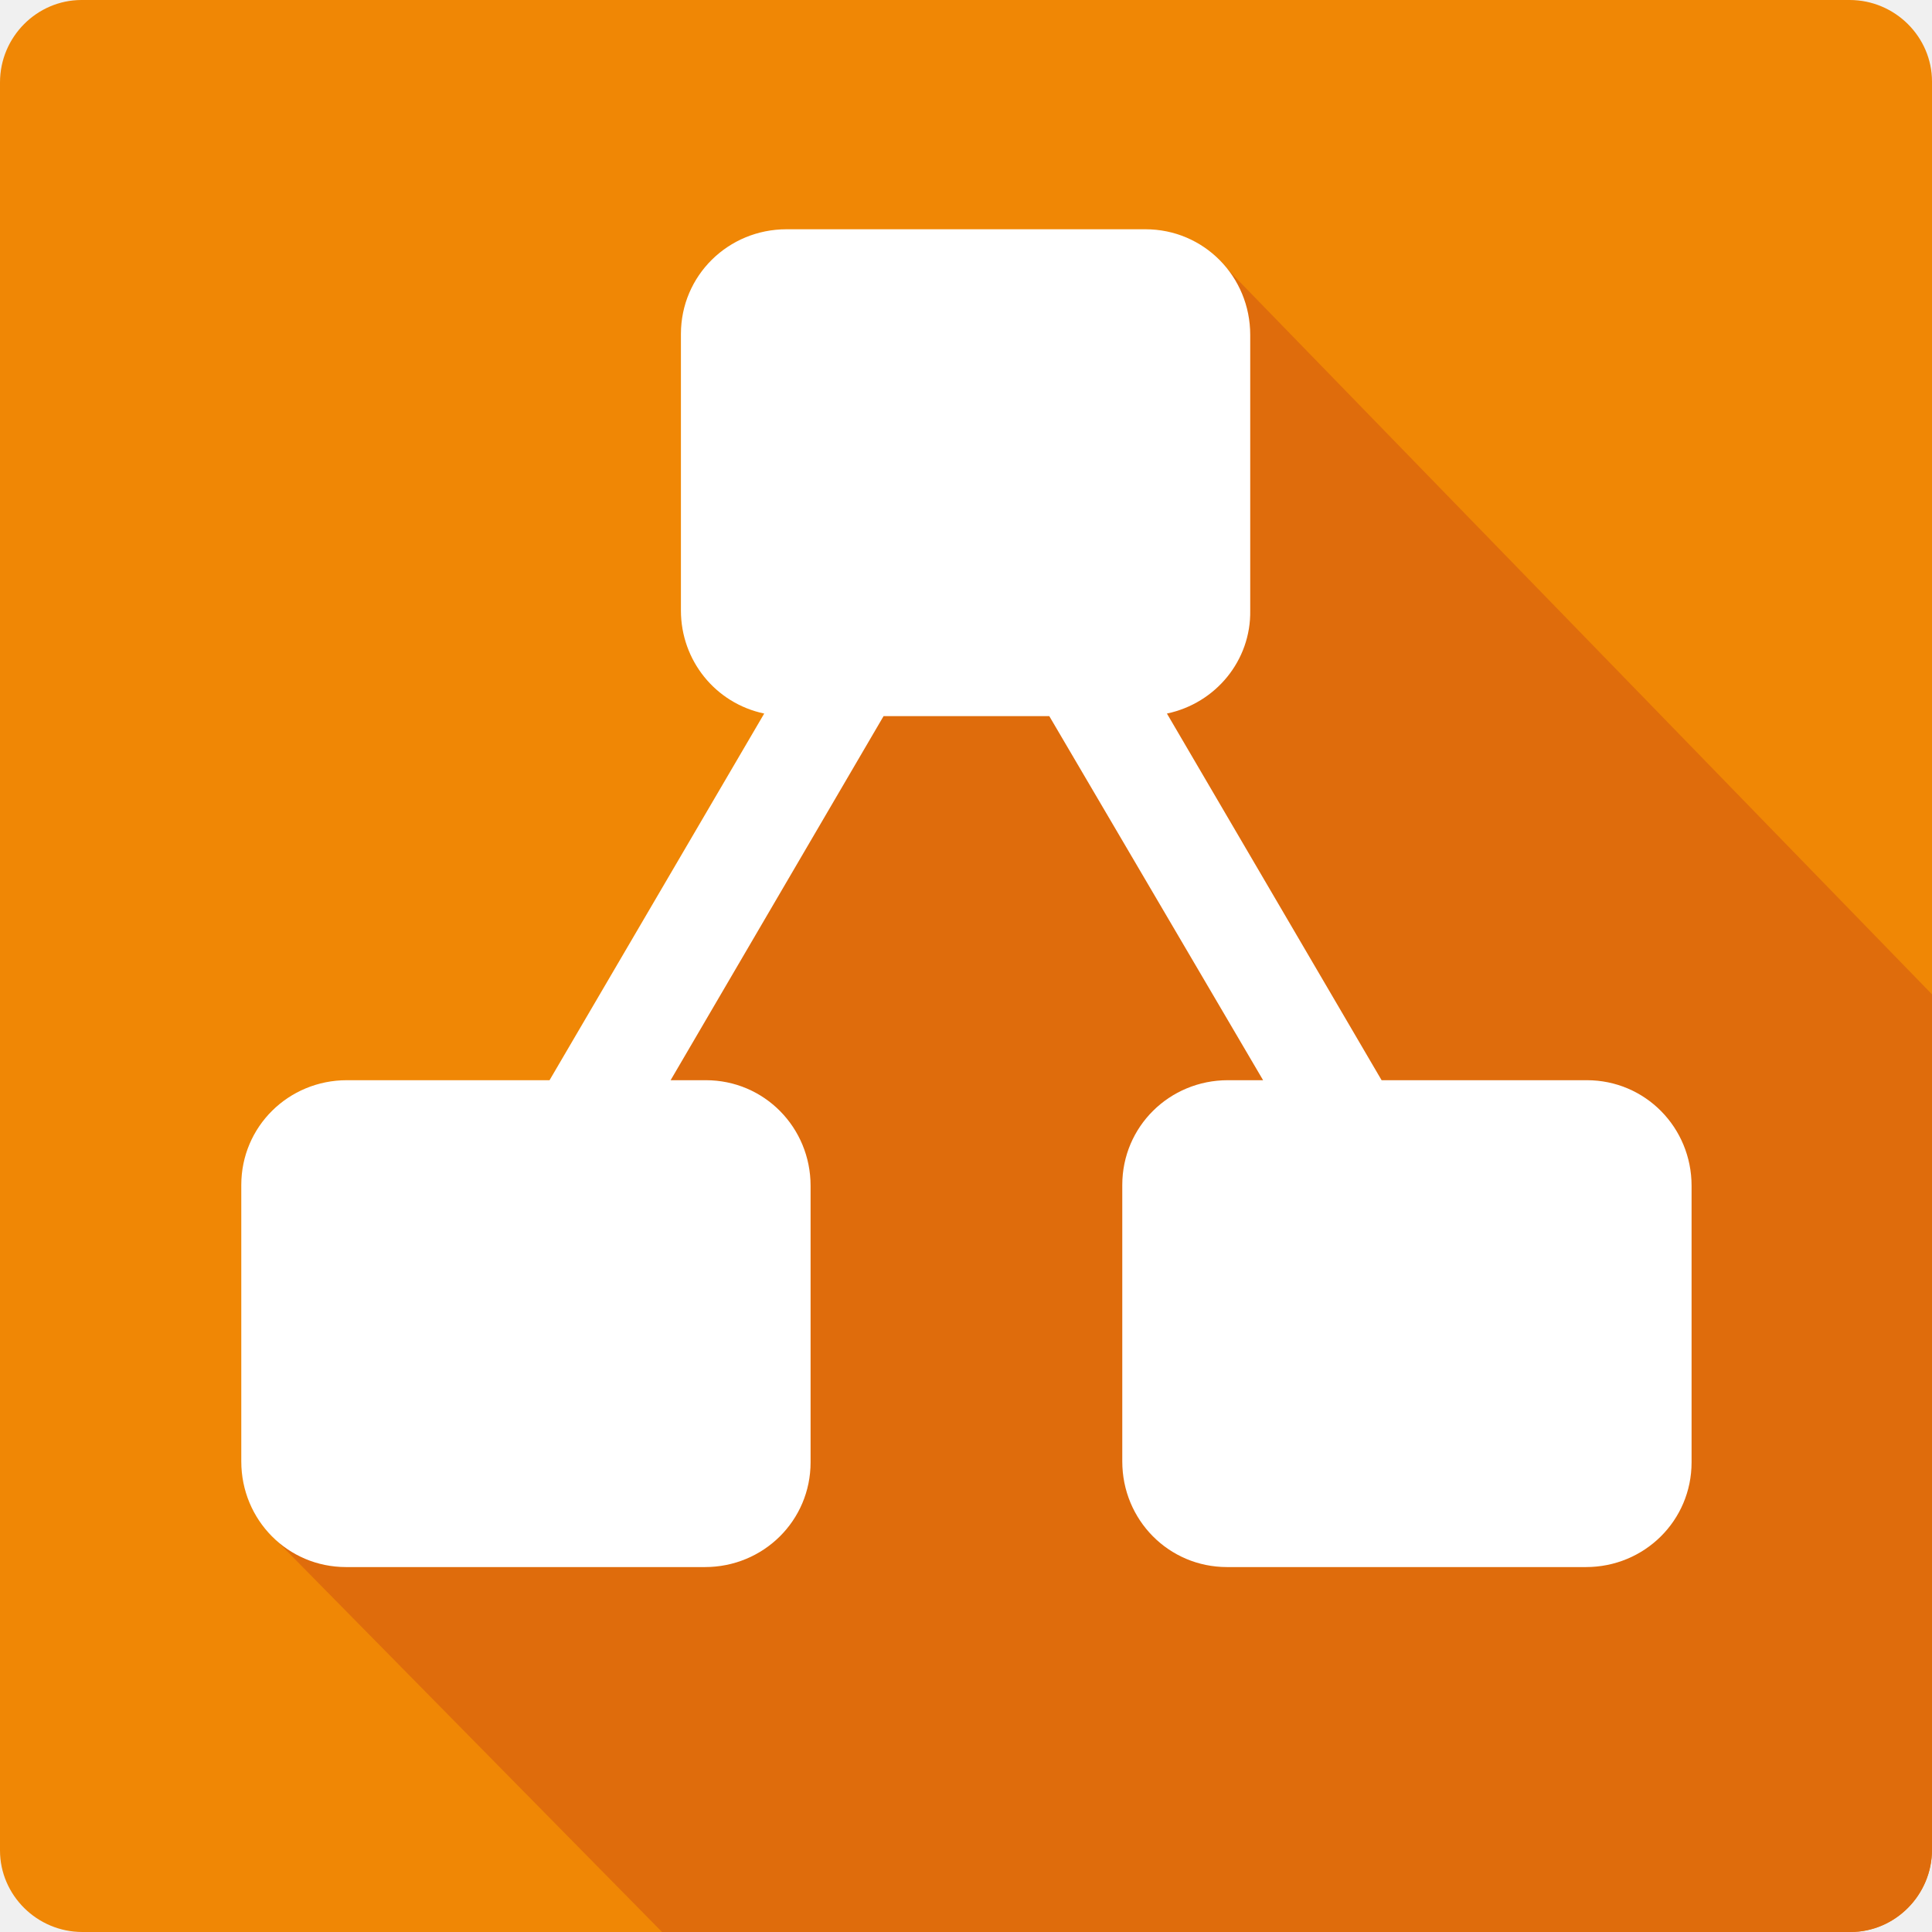
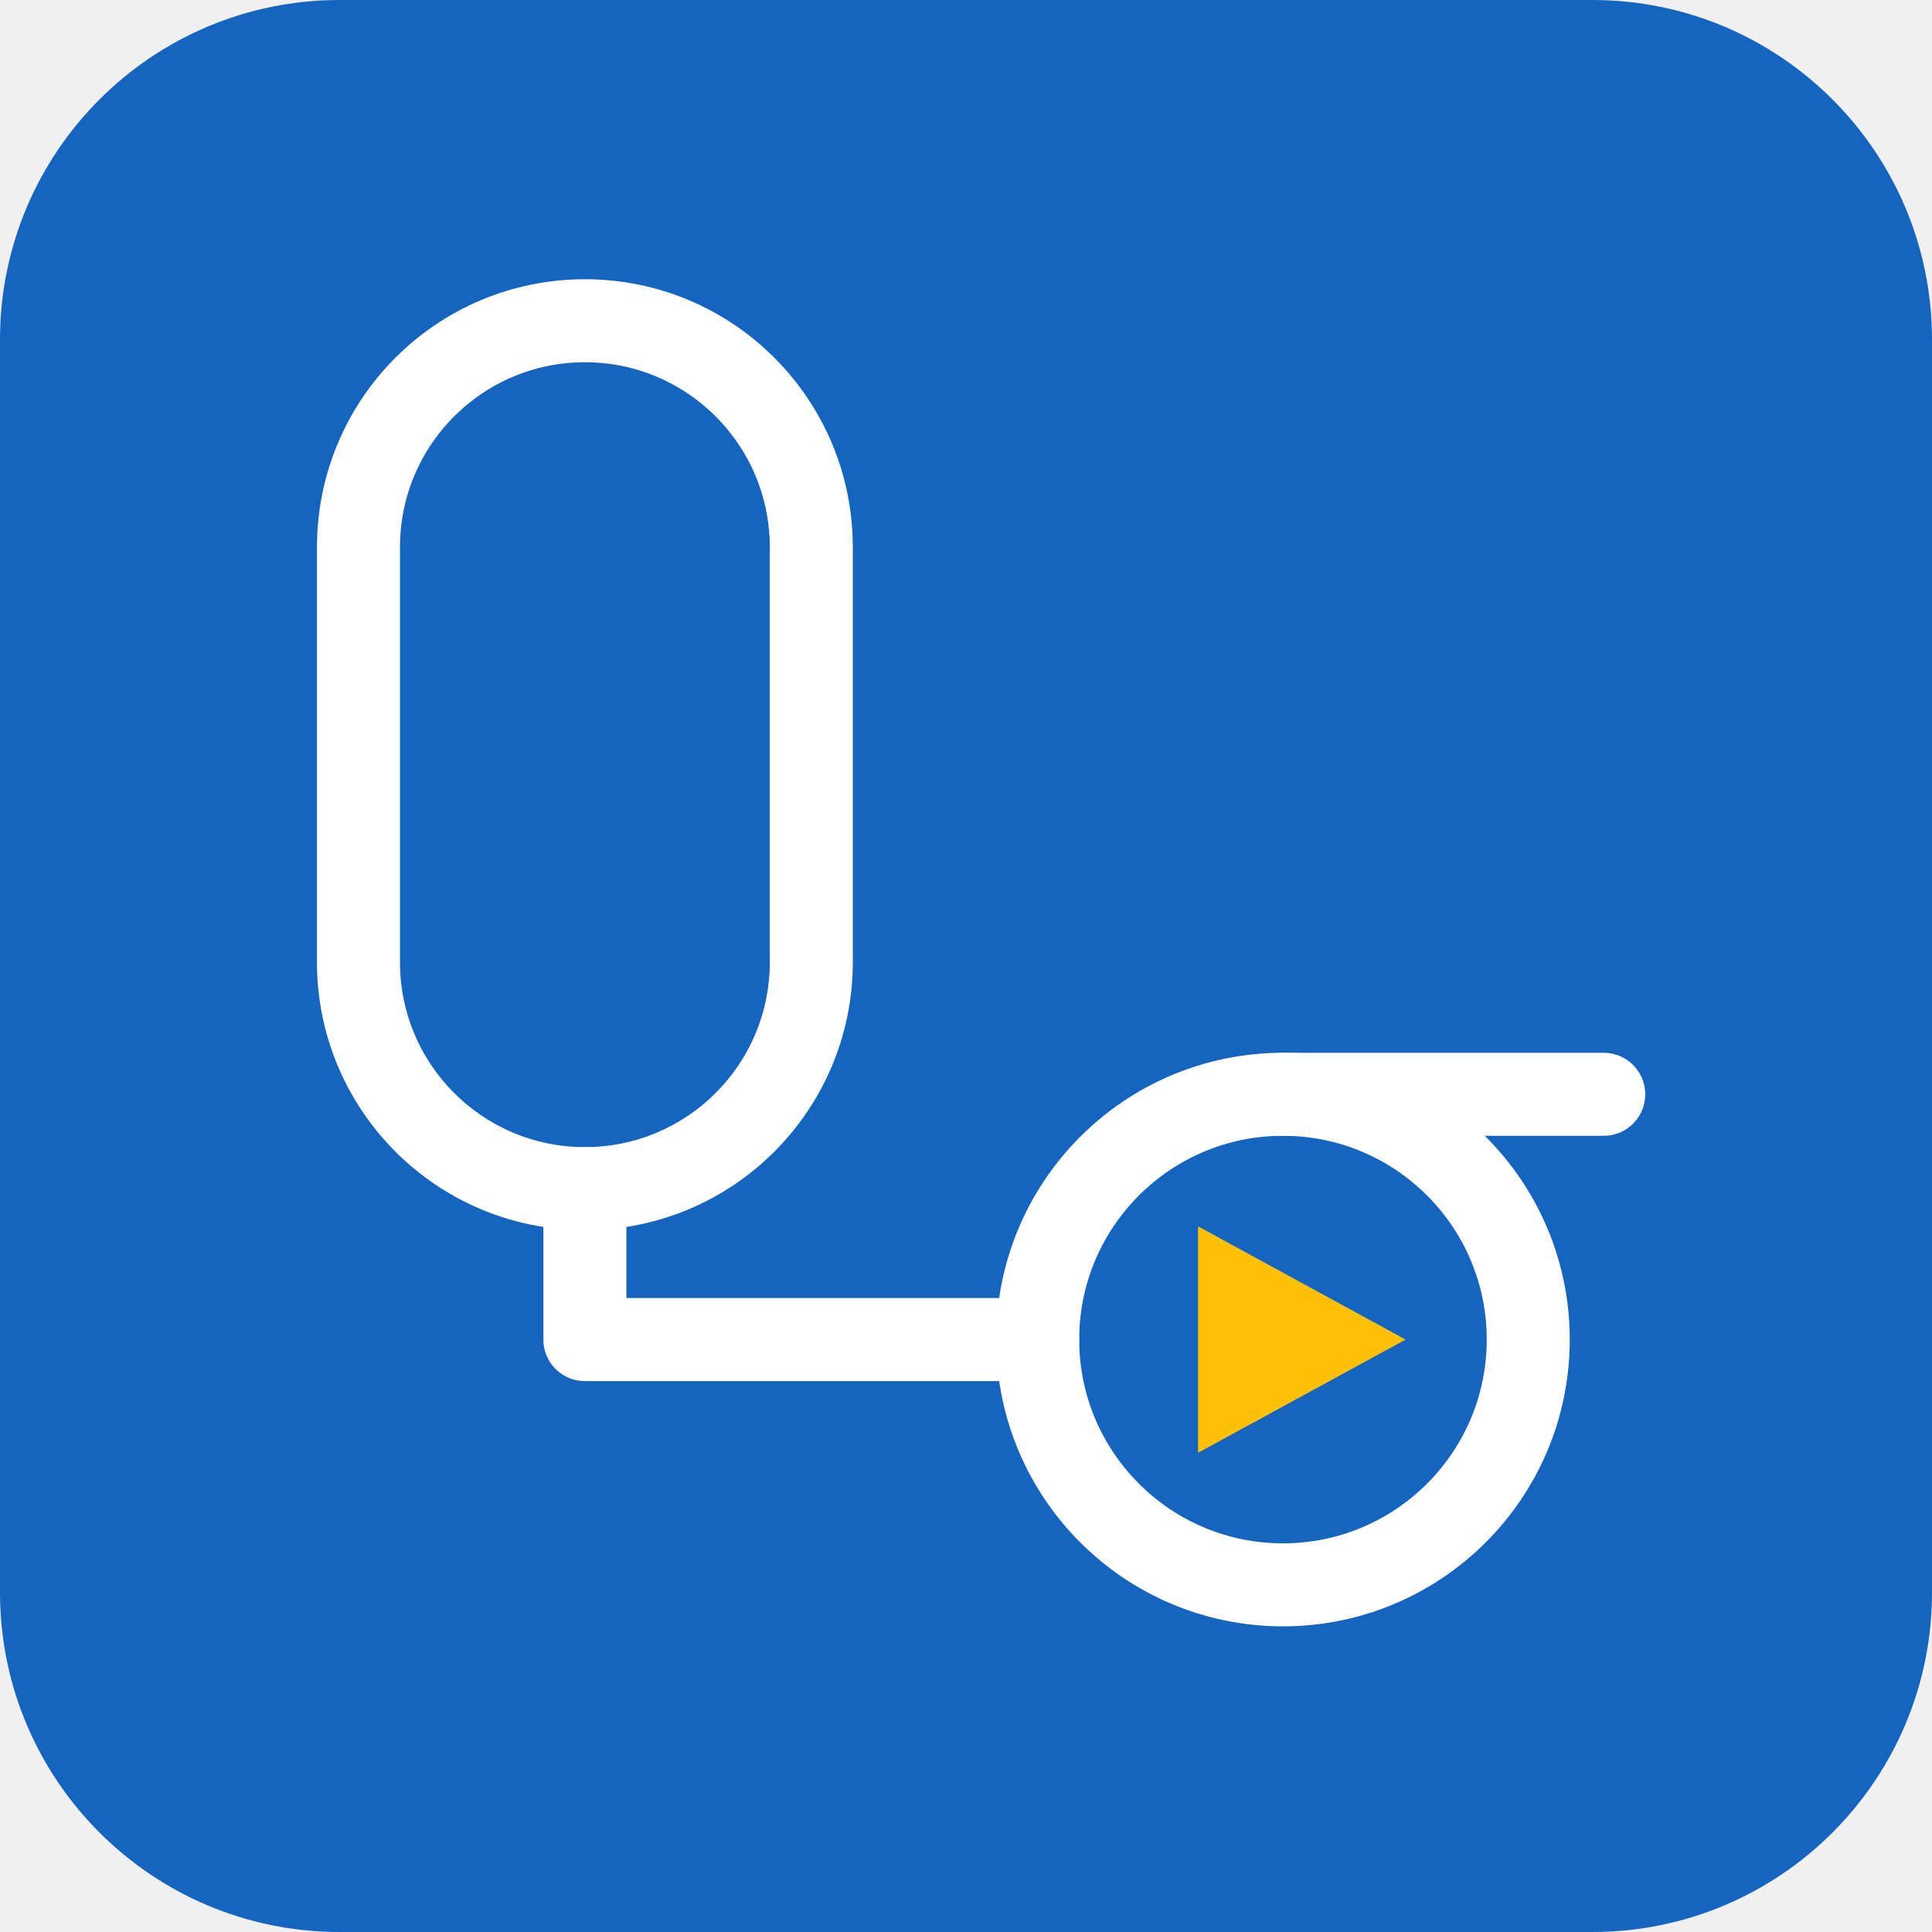
- <svg xmlns="http://www.w3.org/2000/svg" version="1.1" id="Ebene_1" x="0px" y="0px" viewBox="0 0 225 225" style="enable-background:new 0 0 225 225;" xml:space="preserve">
-   <style type="text/css">
- 	.st0{fill:#F08705;}
- 	.st1{fill:#DF6C0C;}
- 	.st2{fill:#FFFFFF;}
- </style>
-   <path class="st0" d="M225,215.4c0,5.3-4.3,9.6-9.5,9.6l0,0H9.6c-5.3,0-9.6-4.3-9.6-9.5l0,0V9.6C0,4.3,4.3,0,9.5,0l0,0h205.9  c5.3,0,9.6,4.3,9.6,9.5l0,0V215.4z" />
-   <path class="st1" d="M225,215.4c0,5.3-4.3,9.6-9.5,9.6l0,0H77.1l-44.8-45.5L60.2,134l82.7-102.7l82.1,84.5V215.4z" />
-   <path class="st2" d="M184.6,125.8h-23.7l-25-42.7c5.7-1.2,9.8-6.2,9.7-12V39c0-6.8-5.4-12.3-12.2-12.3h-0.1H91.6  c-6.8,0-12.3,5.4-12.3,12.2V39v32.1c0,5.8,4,10.8,9.7,12l-25,42.7H40.4c-6.8,0-12.3,5.4-12.3,12.2v0.1v32.1  c0,6.8,5.4,12.3,12.2,12.3h0.1h41.7c6.8,0,12.3-5.4,12.3-12.2v-0.1v-32.1c0-6.8-5.4-12.3-12.2-12.3h-0.1h-4l24.8-42.4h19.3  l24.9,42.4H143c-6.8,0-12.3,5.4-12.3,12.2v0.1v32.1c0,6.8,5.4,12.3,12.2,12.3h0.1h41.7c6.8,0,12.3-5.4,12.3-12.2v-0.1v-32.1  c0-6.8-5.4-12.3-12.2-12.3C184.7,125.8,184.7,125.8,184.6,125.8z" />
+ <svg xmlns="http://www.w3.org/2000/svg" viewBox="0 0 1024 1024" width="1024" height="1024">
+   <rect x="0" y="0" width="1024" height="1024" rx="180" fill="#1565C0" />
+   <g fill="none" stroke="#FFFFFF" stroke-width="44" stroke-linejoin="round" stroke-linecap="round">
+     <rect x="190" y="170" width="240" height="460" rx="120" />
+     <path d="M310 630 V710 H550" />
+     <circle cx="680" cy="710" r="130" />
+     <path d="M680 580 H850" />
+   </g>
+   <path d="M635 650 L745 710 L635 770 Z" fill="#FFC107" />
</svg>
